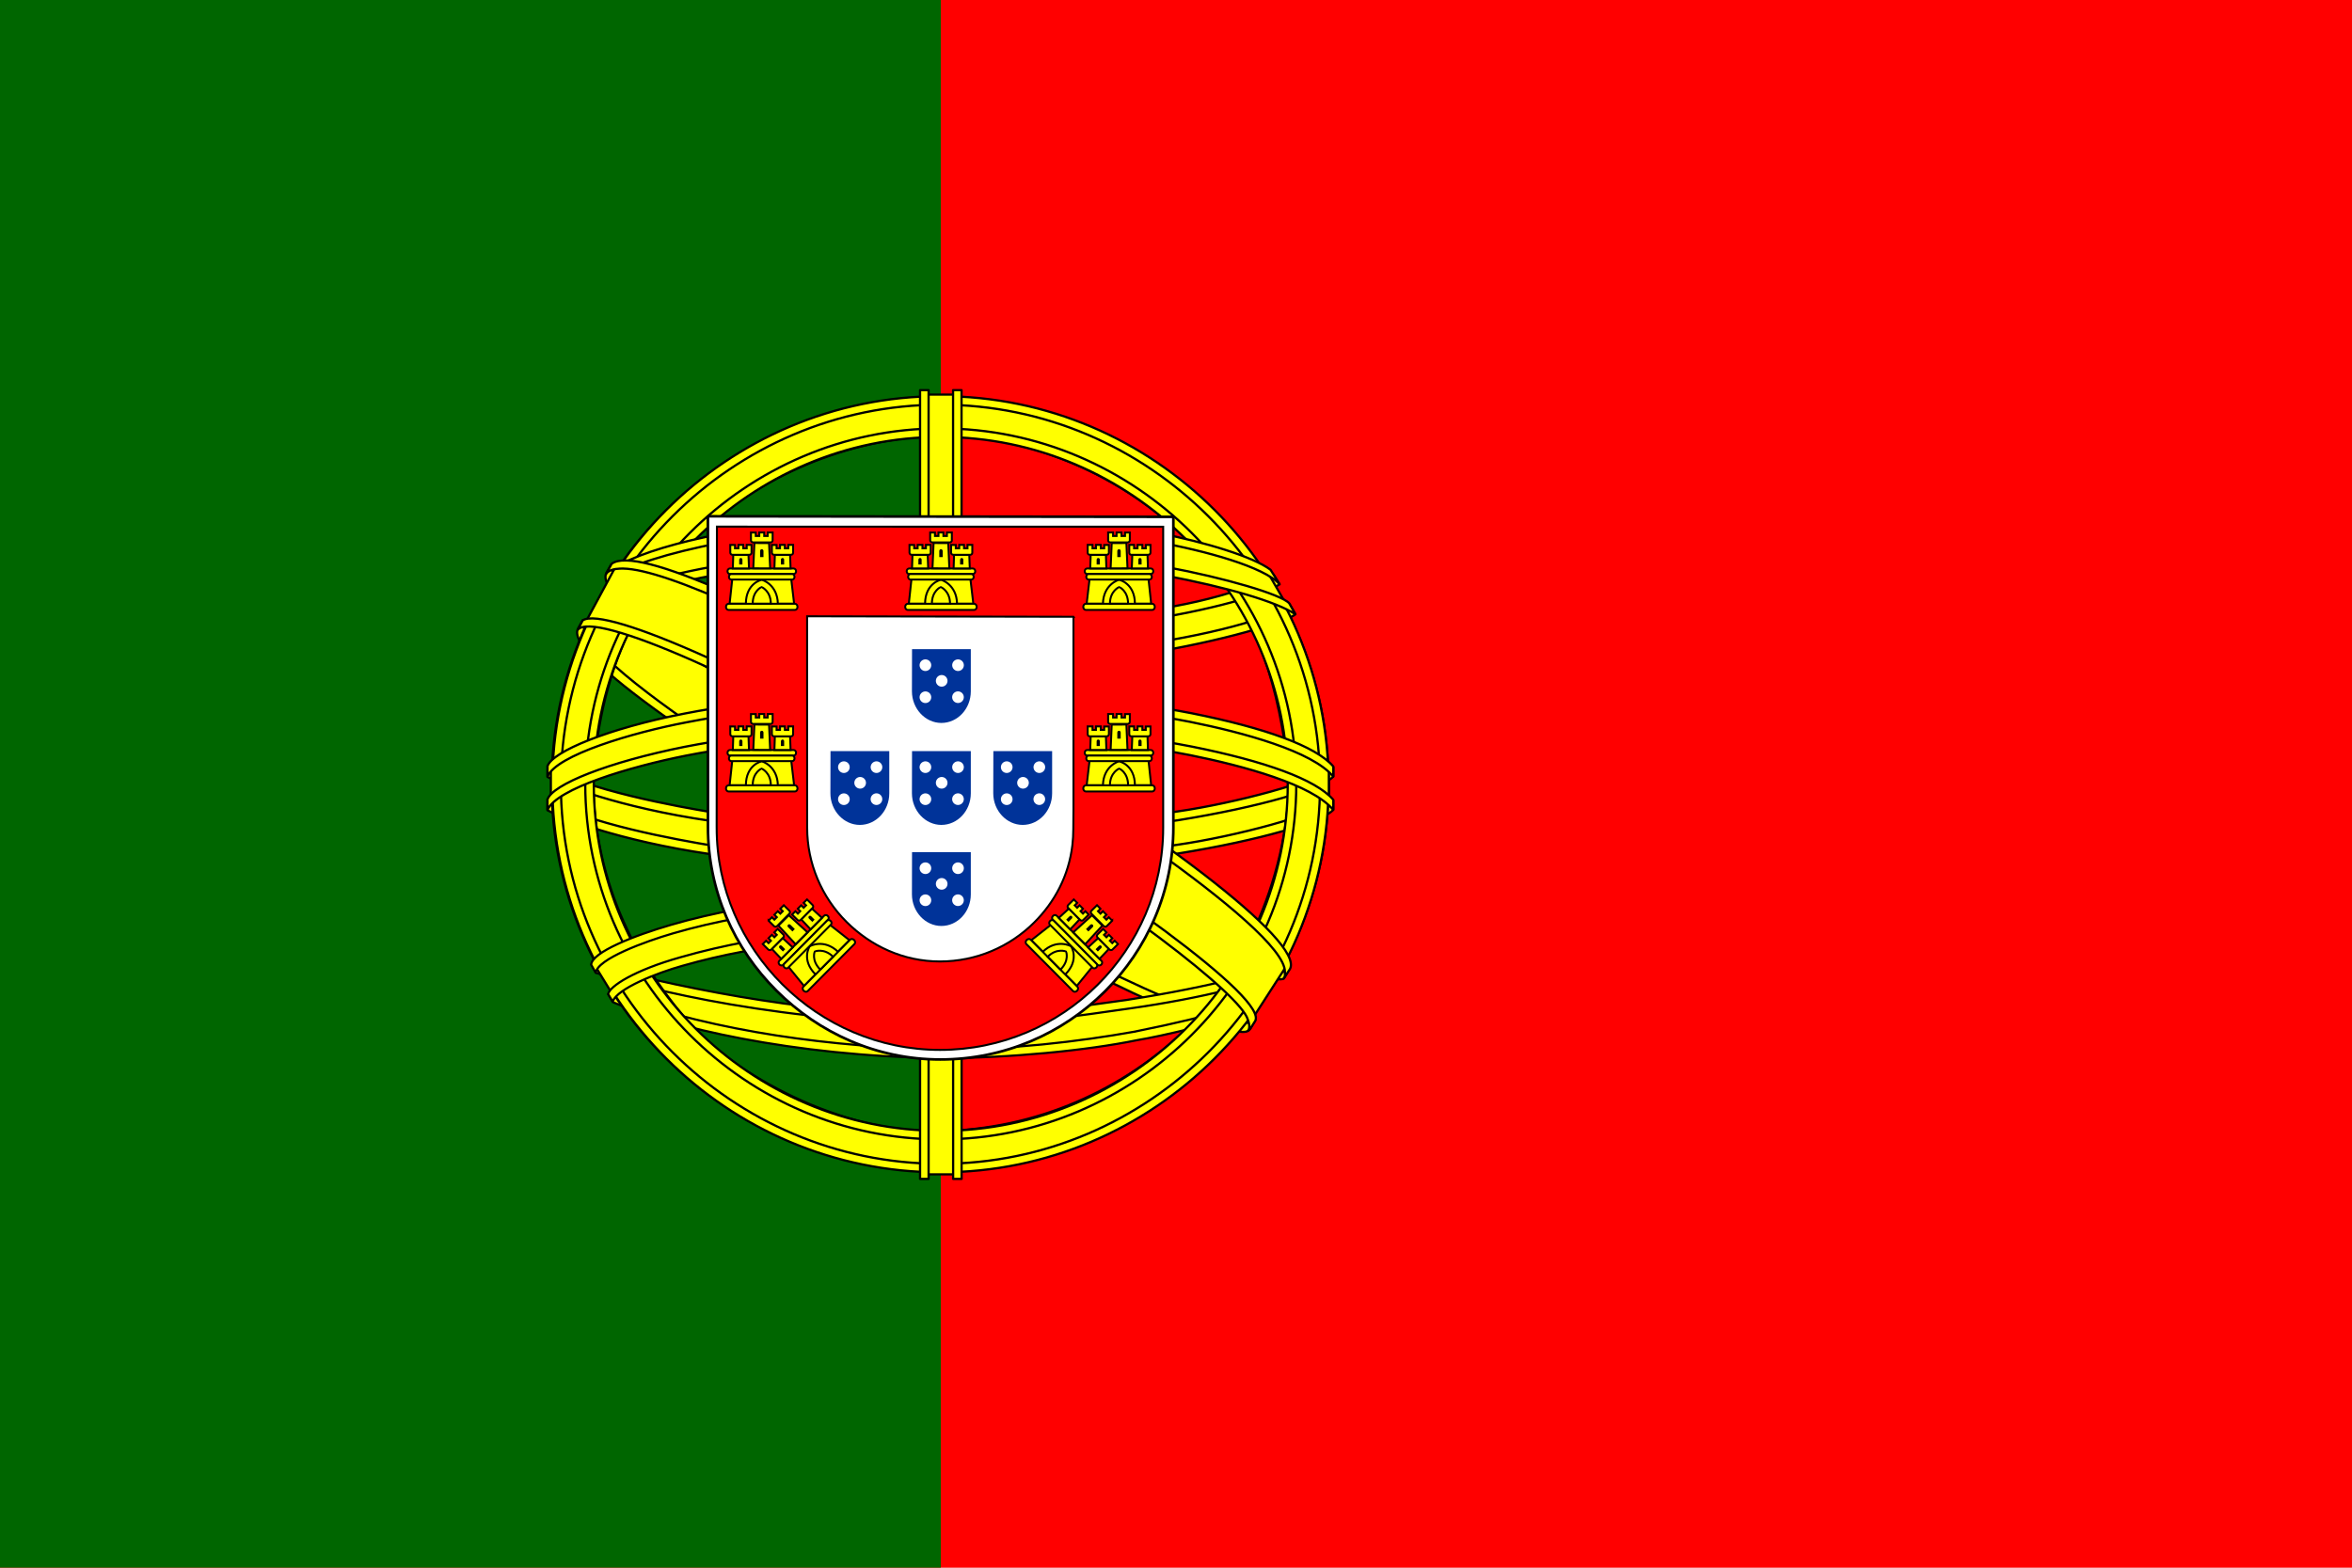
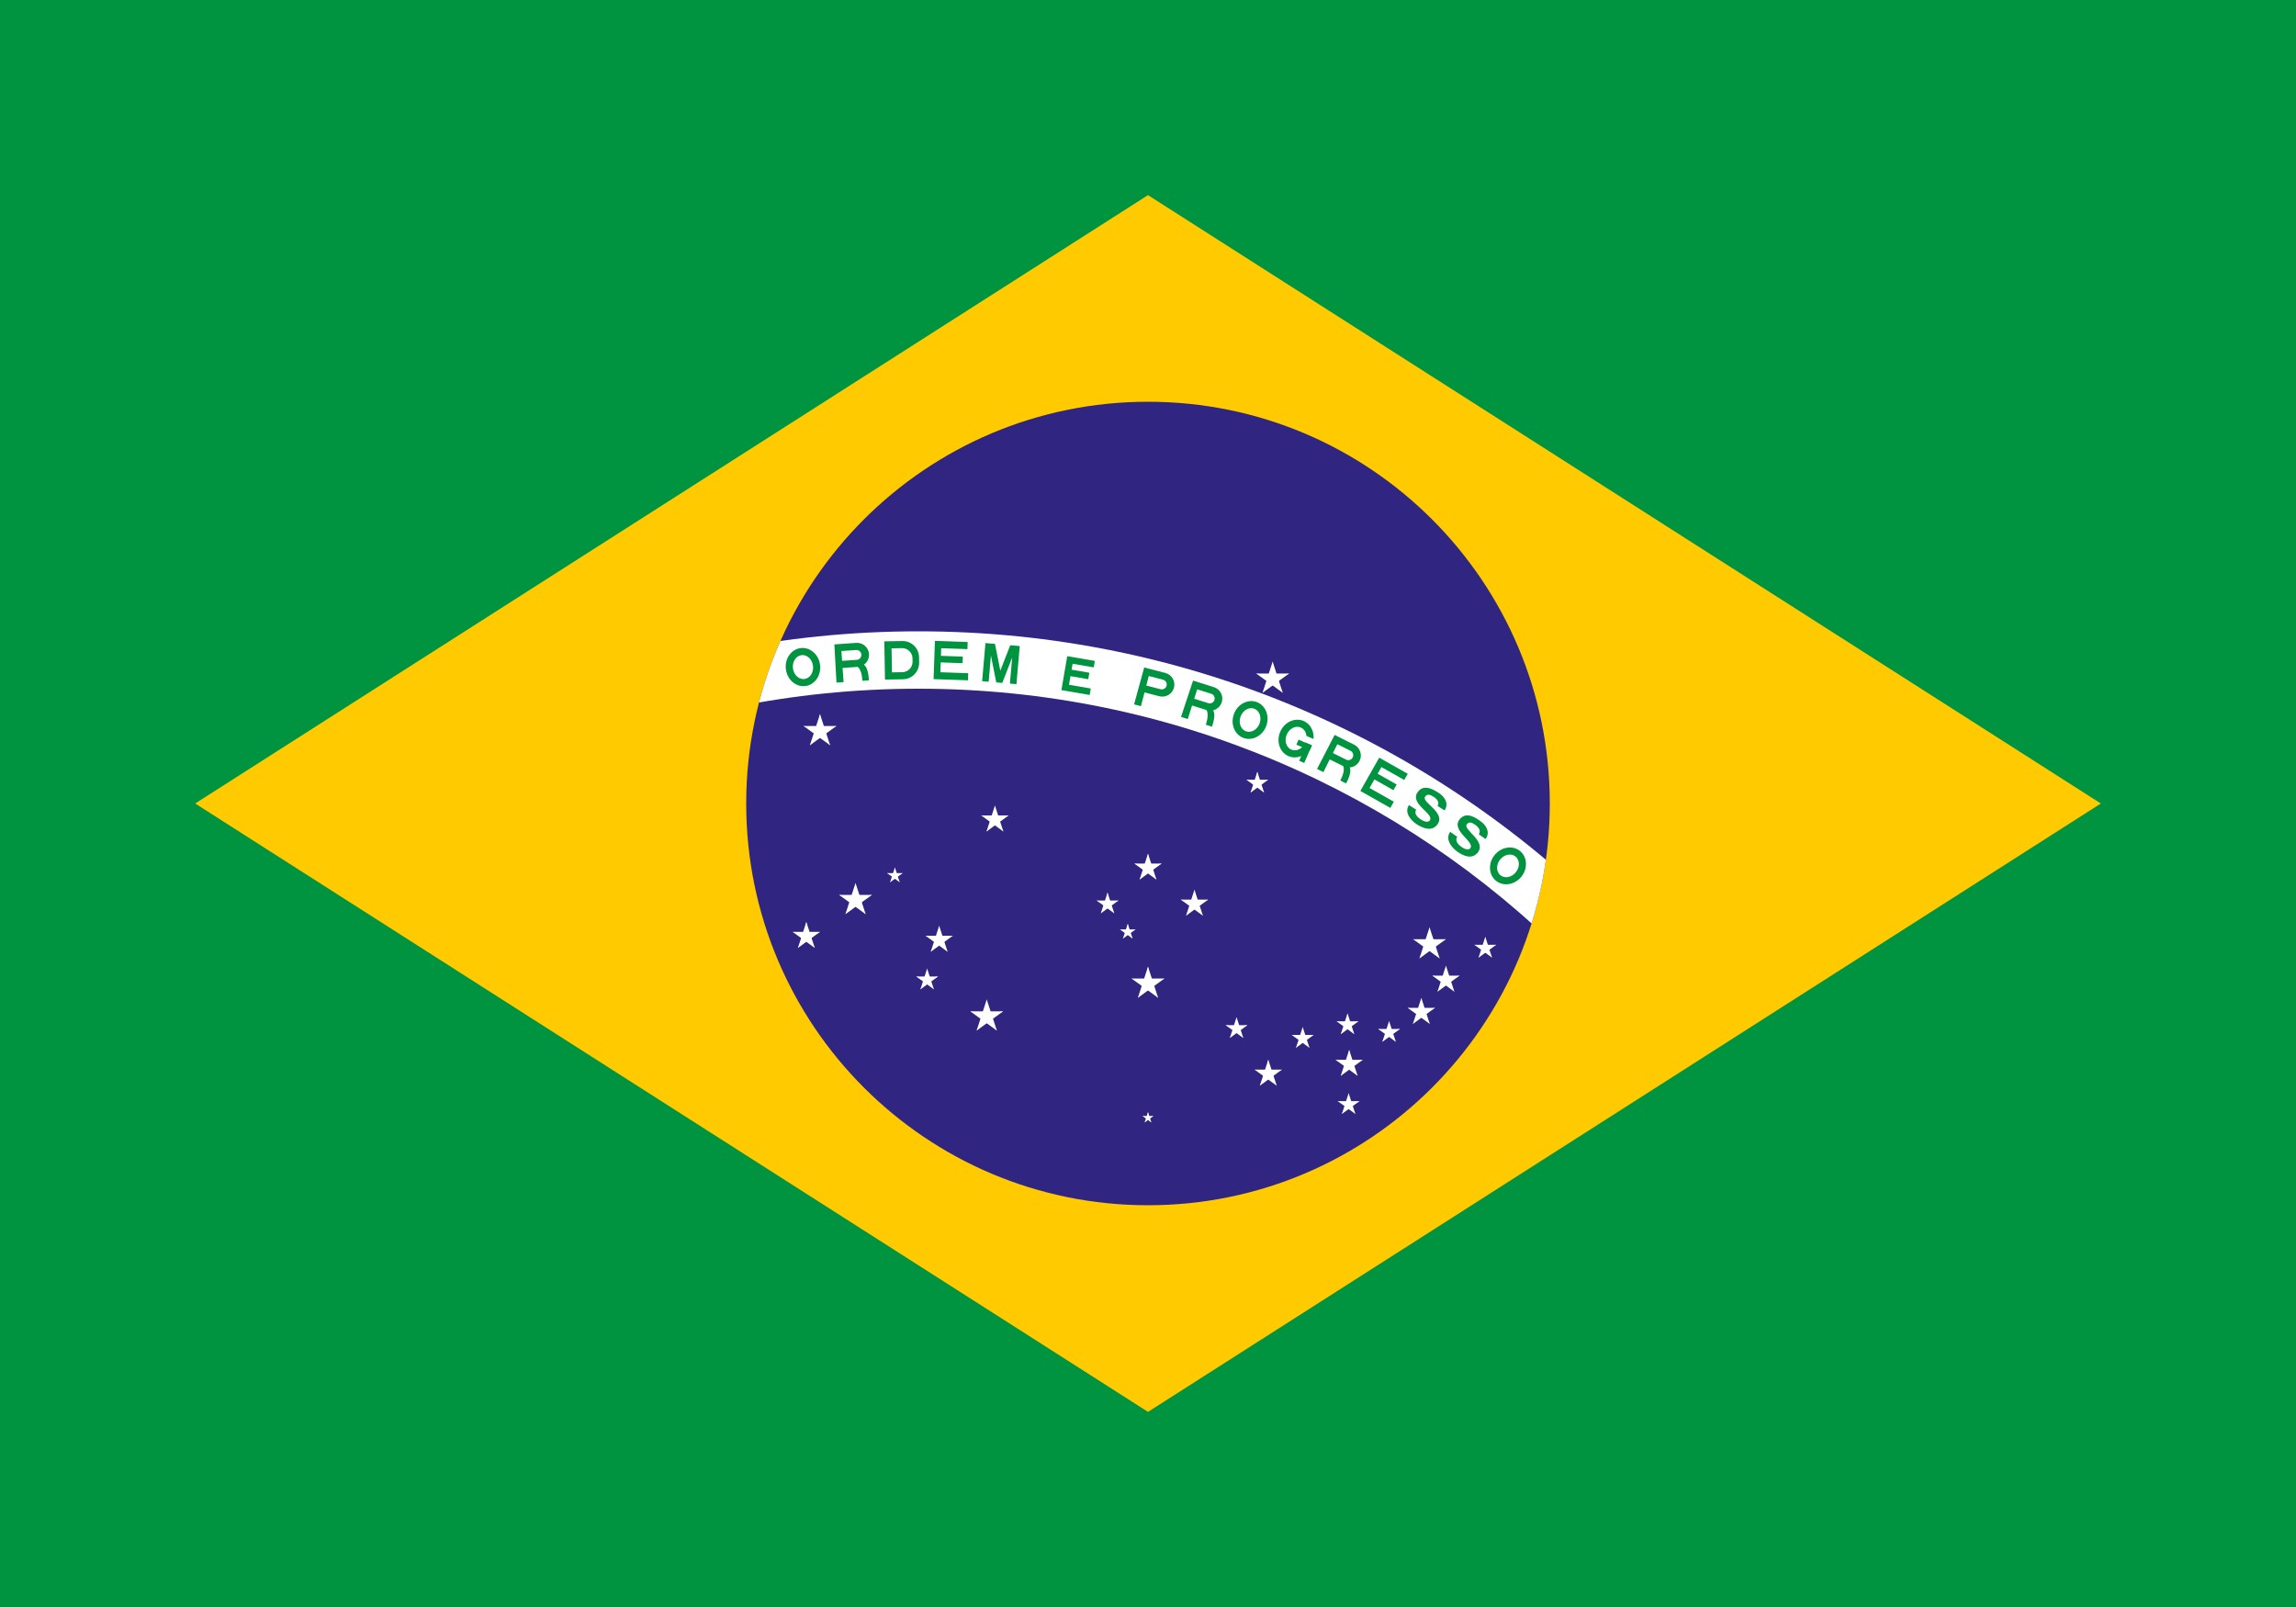
- <svg xmlns="http://www.w3.org/2000/svg" xmlns:xlink="http://www.w3.org/1999/xlink" width="600" height="400">
-   <rect width="600" height="400" fill="#f00" />
-   <rect width="240" height="400" fill="#060" />
-   <g fill="#ff0" fill-rule="evenodd" stroke="#000" stroke-width="0.573" stroke-linecap="round" stroke-linejoin="round">
-     <path d="m318.24,262.04c-30.21-0.91-168.74-87.38-169.69-101.15l7.65-12.757c13.741,19.966,155.36,104.06,169.27,101.08l-7.23,12.823" />
-     <path d="m154.59,146.4c-2.71,7.294,36.149,31.318,82.903,59.754,46.752,28.434,87.065,46.006,90.053,43.486,0.183-0.325,1.47-2.541,1.352-2.523-0.56,0.844-1.923,1.11-4.051,0.497-12.631-3.643-45.575-18.765-86.374-43.506-40.798-24.743-76.294-47.544-81.811-57.232-0.384-0.671-0.657-1.896-0.601-2.849l-0.134-0.002-1.175,2.053-0.161,0.322h-0.001zm164.36,116.04c-0.512,0.93-1.468,0.96-3.282,0.761-11.3-1.251-45.589-17.925-86.162-42.213-47.21-28.26-86.2-54.01-81.97-60.74l1.151-2.035,0.227,0.071c-3.804,11.405,76.948,57.578,81.702,60.522,46.724,28.947,86.115,45.851,89.601,41.458l-1.268,2.181v-0.002z" />
-     <path d="m240.17,169.23c30.237-0.239,67.55-4.132,89.023-12.69l-4.627-7.517c-12.692,7.025-50.21,11.644-84.652,12.335-40.736-0.375-69.49-4.168-83.897-13.835l-4.367,8.005c26.484,11.207,53.623,13.587,88.52,13.703" />
-     <path d="m330.44,156.71c-0.739,1.182-14.743,6.011-35.373,9.575-13.988,2.132-32.234,3.955-55.004,3.978-21.633,0.02-39.305-1.52-52.684-3.333-21.656-3.396-32.833-8.12-36.965-9.79,0.395-0.786,0.649-1.337,1.03-2.071,11.895,4.736,23.124,7.592,36.279,9.616,13.291,1.8,30.75,3.362,52.276,3.342,22.664-0.023,40.709-1.984,54.616-4.053,21.155-3.412,32.711-7.803,34.334-9.842l1.494,2.579h-0.002zm-4.06-7.623c-2.293,1.841-13.718,5.893-33.819,9.103-13.415,1.923-30.472,3.643-52.265,3.664-20.704,0.02-37.619-1.375-50.485-3.249-20.414-2.666-31.279-7.475-35.196-8.878,0.39-0.674,0.787-1.342,1.194-2.014,3.048,1.535,13.533,5.791,34.226,8.722,12.72,1.804,29.661,3.148,50.262,3.127,21.69-0.022,38.553-1.776,51.883-3.688,20.205-2.78,31.077-7.947,32.728-9.241l1.473,2.451v0.002z" />
-     <path d="m140.88,205.66c18.598,10.003,59.905,15.044,98.994,15.391,35.591,0.056,81.958-5.502,99.297-14.69l-0.477-10.012c-5.425,8.477-55.113,16.609-99.206,16.276-44.093-0.333-85.038-7.143-98.687-15.959l0.079,8.991" />
-     <path d="m340.12,204.22,0.001,2.387c-2.606,3.116-18.946,7.825-39.437,11.142-15.595,2.391-35.927,4.194-61.262,4.194-24.069,0-43.263-1.716-58.148-4.001-23.529-3.426-38.579-9.426-41.6-11.217l0.013-2.785c9.075,6.033,33.661,10.447,41.917,11.798,14.788,2.27,33.868,3.973,57.817,3.973,25.216,0,45.434-1.791,60.931-4.166,14.701-2.124,35.644-7.646,39.767-11.324h0.001zm0.01-8.492,0.001,2.387c-2.606,3.114-18.946,7.824-39.437,11.14-15.595,2.391-35.927,4.194-61.262,4.194-24.069,0-43.263-1.714-58.148-4.001-23.529-3.425-38.579-9.425-41.6-11.216l0.013-2.785c9.075,6.032,33.661,10.447,41.917,11.796,14.788,2.272,33.868,3.976,57.817,3.976,25.216,0,45.434-1.792,60.931-4.169,14.701-2.124,35.644-7.646,39.767-11.324l0.001,0.002z" />
-     <path d="m239.79,260.32c-42.772-0.255-79.421-11.659-87.16-13.544l5.643,8.834c13.67,5.75,49.424,14.32,81.927,13.371,32.504-0.948,60.91-3.466,80.928-13.211l5.786-9.155c-13.642,6.425-60.068,13.639-87.125,13.705" />
-     <path stroke-width="0.55" d="m323.3,253.72c-0.85,1.299-1.717,2.582-2.596,3.829-9.442,3.329-24.319,6.824-30.597,7.844-12.824,2.642-32.665,4.594-50.274,4.603-37.89-0.555-68.905-7.972-83.496-14.299l-1.177-2.024,0.192-0.304,1.997,0.774c25.948,9.283,55.091,12.987,82.698,13.652,17.538,0.062,35.095-2.01,49.292-4.549,21.771-4.362,30.574-7.65,33.275-9.14l0.687-0.385h-0.001zm5.017-8.275c0.022,0.026,0.044,0.05,0.065,0.078-0.636,1.073-1.291,2.165-1.962,3.262-5.036,1.8-18.702,5.799-38.659,8.589-13.149,1.791-21.322,3.526-47.479,4.034-49.015-1.247-80.75-10.831-88.289-13.195l-1.117-2.143c28.406,7.415,57.422,12.592,89.408,13.121,23.931-0.51,34.112-2.272,47.152-4.05,23.271-3.619,34.996-7.45,38.515-8.556-0.044-0.064-0.096-0.131-0.154-0.199l2.523-0.943-0.002,0.002z" />
-     <path d="m328.83,197.76c0.139,28.137-14.26,53.386-25.858,64.525-16.408,15.759-38.163,25.896-63.569,26.363-28.37,0.521-55.12-17.974-62.295-26.099-14.028-15.885-25.449-36.057-25.815-63.243,1.738-30.709,13.793-52.1,31.268-66.769s40.743-21.813,60.121-21.302c22.358,0.59,48.475,11.558,66.521,33.332,11.823,14.266,16.943,29.748,19.627,53.193zm-89.186-96.342c54.485,0,99.296,44.338,99.296,98.703,0,54.364-44.811,98.704-99.296,98.704s-98.924-44.339-98.924-98.704,44.439-98.703,98.924-98.703" />
-     <path d="m239.91,101.08c54.534,0,99.011,44.483,99.011,99.022,0,54.538-44.478,99.02-99.011,99.02-54.534,0-99.011-44.481-99.011-99.02s44.478-99.022,99.011-99.022zm-96.832,99.022c0,53.26,43.736,96.842,96.832,96.842,53.097,0,96.833-43.582,96.833-96.842,0-53.262-43.737-96.844-96.833-96.844s-96.832,43.584-96.832,96.844z" />
-     <path d="m239.99,109.31c49.731,0,90.693,40.821,90.693,90.704,0,49.884-40.963,90.703-90.693,90.703s-90.693-40.819-90.693-90.703c0-49.883,40.964-90.704,90.693-90.704zm-88.515,90.703c0,48.685,39.979,88.524,88.515,88.524s88.515-39.839,88.515-88.524c0-48.686-39.978-88.525-88.515-88.525-48.536,0-88.515,39.839-88.515,88.525z" />
-     <path d="m243.98,100.68-8.485,0,0.01,198.96,8.515,0z" />
-     <path d="m243.13,99.546h2.16l0.018,201.25h-2.162l-0.016-201.25zm-8.421,0.002h2.177l0.003,201.25h-2.178v-201.25z" />
-     <path d="m338.99,203.935,0-7.355-5.99-5.58-34-9-49-5-59,3-42,10-8.48,6.28,0,7.357l21.48-9.637,51-8h49l36,4,25,6z" />
-     <path d="m239.95,184.77c23.383-0.043,46.07,2.215,64.065,5.719,18.569,3.712,31.637,8.356,36.105,13.571l-0.005,2.582c-5.388-6.49-22.973-11.248-36.518-13.968-17.858-3.474-40.393-5.717-63.647-5.674-24.538,0.046-47.387,2.37-64.984,5.803-14.12,2.802-32.951,8.368-35.302,13.858v-2.689c1.291-3.8,15.313-9.479,34.984-13.417,17.729-3.457,40.62-5.742,65.302-5.786zm0.01-8.492c23.383-0.042,46.07,2.217,64.065,5.719,18.569,3.714,31.637,8.356,36.105,13.571l-0.005,2.582c-5.388-6.489-22.973-11.247-36.518-13.966-17.858-3.476-40.393-5.718-63.647-5.674-24.538,0.044-47.276,2.37-64.875,5.801-13.626,2.583-33.226,8.37-35.412,13.86v-2.691c1.291-3.759,15.597-9.641,34.985-13.417,17.729-3.457,40.62-5.74,65.302-5.786z" />
-     <path d="m239.48,132.96c36.849-0.184,68.99,5.152,83.695,12.685l5.364,9.279c-12.781-6.888-47.456-14.05-89.005-12.979-33.854,0.208-70.027,3.727-88.176,13.41l6.404-10.709c14.895-7.724,50.022-11.643,81.72-11.684" />
-     <path d="m239.97,140.62c21.017-0.056,41.325,1.13,57.476,4.044,15.041,2.799,29.385,7.001,31.436,9.26l1.59,2.81c-4.988-3.257-17.401-6.884-33.339-9.906-16.006-3.008-36.3-4.005-57.2-3.95-23.722-0.081-42.152,1.171-57.969,3.929-16.728,3.13-28.334,7.601-31.197,9.726l1.558-2.97c5.563-2.838,14.39-6.259,29.223-8.93,16.357-2.988,34.983-3.884,58.423-4.013h-0.001zm-0.009-8.484c20.113-0.053,39.972,1.068,55.452,3.851,12.209,2.377,24.283,6.087,28.704,9.389l2.326,3.695c-3.954-4.395-18.836-8.559-31.974-10.892-15.361-2.649-34.395-3.698-54.508-3.866-21.108,0.059-40.615,1.352-55.752,4.108-14.441,2.748-23.76,6.002-27.703,8.543l2.045-3.087c5.441-2.865,14.232-5.495,25.303-7.646,15.249-2.776,34.876-4.036,56.108-4.095z" />
-     <path d="m289.15,241.26c-18.218-3.401-36.469-3.895-49.217-3.745-61.407,0.72-81.244,12.609-83.665,16.209l-4.589-7.481c15.634-11.332,49.073-17.687,88.587-17.037,20.518,0.336,38.224,1.699,53.119,4.583l-4.236,7.473" />
-     <path stroke-width="0.55" d="m239.58,236.46c17.082,0.255,33.849,0.96,50.033,3.978l-1.172,2.069c-15.031-2.775-31.055-3.837-48.803-3.75-22.663-0.177-45.585,1.939-65.541,7.667-6.297,1.752-16.721,5.801-17.784,9.146l-1.166-1.923c0.336-1.977,6.636-6.081,18.414-9.39,22.858-6.546,44.239-7.649,66.019-7.799v0.002zm0.775-8.596c17.698,0.331,35.975,1.149,53.74,4.668l-1.221,2.154c-16.042-3.185-31.369-4.247-52.415-4.57-22.735,0.041-46.851,1.663-68.778,8.037-7.079,2.062-19.297,6.52-19.704,10.05l-1.166-2.066c0.265-3.206,10.842-7.388,20.358-10.156,22.096-6.424,46.275-8.076,69.186-8.117z" />
-     <path d="M327.58,247.38,320.201,258.829,299,240,244,203,182,169,149.81,157.99,156.67,145.27,159,144l20,5,66,34,38,24,32,23,13,15z" />
-     <path d="m148.65,158.29c5.646-3.829,47.139,14.655,90.555,40.834,43.301,26.254,84.677,55.921,80.942,61.473l-1.228,1.932-0.564,0.445c0.121-0.086,0.743-0.848-0.061-2.906-1.845-6.07-31.195-29.491-79.894-58.895-47.475-28.309-87.041-45.371-90.997-40.494l1.247-2.389h-0.001zm180.44,88.927c3.57-7.052-34.916-36.044-82.632-64.272-48.813-27.666-83.994-43.951-90.42-39.095l-1.428,2.599c-0.012,0.143,0.052-0.177,0.354-0.41,1.169-1.02,3.105-0.951,3.979-0.967,11.065,0.166,42.667,14.709,87.006,40.128,19.428,11.315,82.071,51.491,81.832,62.789,0.017,0.971,0.08,1.171-0.285,1.652l1.594-2.424v-0.002z" />
+ <svg xmlns="http://www.w3.org/2000/svg" xmlns:xlink="http://www.w3.org/1999/xlink" width="1000" height="700" viewBox="-2100 -1470 4200 2940">
+   <defs>
+     <g id="G">
+       <clipPath id="g">
+         <path d="m-31.5 0v-70h63v70zm31.5-47v12h31.5v-12z" />
+       </clipPath>
+       <use clip-path="url(#g)" xlink:href="#O" />
+       <path d="M5-35H31.5V-25H5z" />
+       <path d="m21.5-35h10v35h-10z" />
+     </g>
+     <g id="R">
+       <use xlink:href="#P" />
+       <path d="m28 0c0-10 0-32-15-32h-19c22 0 22 22 22 32" />
+     </g>
+     <g id="s" fill="#fff">
+       <g id="c">
+         <path id="t" transform="rotate(18,0,-1)" d="m0-1v1h0.5" />
+         <use transform="scale(-1,1)" xlink:href="#t" />
+       </g>
+       <use transform="rotate(72)" xlink:href="#c" />
+       <use transform="rotate(-72)" xlink:href="#c" />
+       <use transform="rotate(144)" xlink:href="#c" />
+       <use transform="rotate(216)" xlink:href="#c" />
+     </g>
+     <g id="a">
+       <use transform="scale(31.5)" xlink:href="#s" />
+     </g>
+     <g id="b">
+       <use transform="scale(26.25)" xlink:href="#s" />
+     </g>
+     <g id="f">
+       <use transform="scale(21)" xlink:href="#s" />
+     </g>
+     <g id="h">
+       <use transform="scale(15)" xlink:href="#s" />
+     </g>
+     <g id="i">
+       <use transform="scale(10.5)" xlink:href="#s" />
+     </g>
+     <path id="D" d="m-31.5 0h33a30 30 0 0 0 30-30v-10a30 30 0 0 0-30-30h-33zm13-13h19a19 19 0 0 0 19-19v-6a19 19 0 0 0-19-19h-19z" fill-rule="evenodd" />
+     <path id="E" transform="translate(-31.5)" d="m0 0h63v-13h-51v-18h40v-12h-40v-14h48v-13h-60z" />
+     <path id="e" d="m-26.25 0h52.5v-12h-40.5v-16h33v-12h-33v-11h39.25v-12h-51.25z" />
+     <path id="M" d="m-31.5 0h12v-48l14 48h11l14-48v48h12v-70h-17.5l-14 48-14-48h-17.5z" />
+     <path id="O" d="m0 0a31.5 35 0 0 0 0-70 31.5 35 0 0 0 0 70m0-13a18.5 22 0 0 0 0-44 18.5 22 0 0 0 0 44" fill-rule="evenodd" />
+     <path id="P" d="m-31.5 0h13v-26h28a22 22 0 0 0 0-44h-40zm13-39h27a9 9 0 0 0 0-18h-27z" fill-rule="evenodd" />
+     <path id="S" d="m-15.75-22c0 7 6.75 10.5 16.75 10.5s14.74-3.25 14.75-7.75c0-14.25-46.75-5.25-46.5-30.25 0.25-21.5 24.75-20.5 33.75-20.5s26 4 25.75 21.25h-15.25c0-7.5-7-10.25-15-10.25-7.75 0-13.25 1.25-13.25 8.5-0.25 11.75 46.25 4 46.25 28.75 0 18.25-18 21.75-31.5 21.75-11.5 0-31.55-4.5-31.5-22z" />
+   </defs>
+   <clipPath id="B">
+     <circle r="735" />
+   </clipPath>
+   <path d="m-2100-1470h4200v2940h-4200z" fill="#009440" />
+   <path d="M -1743,0 0,1113 1743,0 0,-1113 Z" fill="#ffcb00" />
+   <circle r="735" fill="#302681" />
+   <path d="m-2205 1470a1785 1785 0 0 1 3570 0h-105a1680 1680 0 1 0-3360 0z" clip-path="url(#B)" fill="#fff" />
+   <g transform="translate(-420,1470)" fill="#009440">
+     <use transform="rotate(-7)" y="-1697.5" xlink:href="#O" />
+     <use transform="rotate(-4)" y="-1697.5" xlink:href="#R" />
+     <use transform="rotate(-1)" y="-1697.5" xlink:href="#D" />
+     <use transform="rotate(2)" y="-1697.5" xlink:href="#E" />
+     <use transform="rotate(5)" y="-1697.5" xlink:href="#M" />
+     <use transform="rotate(9.75)" y="-1697.5" xlink:href="#e" />
+     <use transform="rotate(14.5)" y="-1697.5" xlink:href="#P" />
+     <use transform="rotate(17.5)" y="-1697.5" xlink:href="#R" />
+     <use transform="rotate(20.5)" y="-1697.5" xlink:href="#O" />
+     <use transform="rotate(23.5)" y="-1697.5" xlink:href="#G" />
+     <use transform="rotate(26.5)" y="-1697.5" xlink:href="#R" />
+     <use transform="rotate(29.5)" y="-1697.5" xlink:href="#E" />
+     <use transform="rotate(32.5)" y="-1697.5" xlink:href="#S" />
+     <use transform="rotate(35.5)" y="-1697.5" xlink:href="#S" />
+     <use transform="rotate(38.5)" y="-1697.5" xlink:href="#O" />
  </g>
-   <g>
-     <path fill="#fff" stroke="#000" stroke-width="0.67" stroke-linejoin="bevel" d="m180.6,211.01c0,16.271,6.663,30.987,17.457,41.742,10.815,10.778,25.512,17.579,41.809,17.579,16.381,0,31.247-6.652,42.016-17.389,10.769-10.735,17.443-25.552,17.446-41.88h-0.002v-79.189l-118.74-0.141,0.012,79.278h0.002z" />
-     <path fill="#f00" stroke="#000" stroke-width="0.507" d="m182.82,211.12v0.045c0,15.557,6.441,29.724,16.775,40.009,10.354,10.305,24.614,16.712,40.214,16.712,15.681,0,29.912-6.361,40.222-16.626,10.308-10.265,16.697-24.433,16.699-40.044h-0.002v-76.826l-113.84-0.018-0.07,76.748m91.022-53.747,0.004,48.891-0.041,5.172h0.001c0,1.361-0.082,2.912-0.241,4.233-0.925,7.729-4.48,14.467-9.745,19.708-6.164,6.136-14.671,9.941-24.047,9.941-9.327,0-17.639-3.938-23.829-10.1-6.35-6.32-10.03-14.986-10.03-23.947l-0.013-54.023,67.94,0.123,0.002,0.002z" />
-     <g id="castle3">
-       <g id="castle" fill="#ff0" stroke="#000" stroke-width="0.5">
-         <path stroke="none" d="m190.19,154.43c0.135-5.521,4.052-6.828,4.081-6.847,0.028-0.018,4.231,1.408,4.217,6.899l-8.298-0.051" />
-         <path d="m186.81,147.69-0.682,6.345,4.141,0.009c0.04-5.249,3.974-6.122,4.069-6.103,0.089-0.005,3.989,1.161,4.093,6.103h4.151l-0.75-6.393-15.022,0.038v0.002z" />
-         <path d="m185.85,154.06h16.946c0.357,0,0.649,0.353,0.649,0.784,0,0.43-0.292,0.781-0.649,0.781h-16.946c-0.357,0-0.649-0.351-0.649-0.781,0-0.431,0.292-0.784,0.649-0.784z" />
-         <path d="m192.01,154.03c0.018-3.313,2.262-4.25,2.274-4.248,0.001,0,2.342,0.967,2.361,4.248h-4.634" />
-         <path d="m186.21,145.05h16.245c0.342,0,0.623,0.318,0.623,0.705,0,0.387-0.28,0.705-0.623,0.705h-16.245c-0.342,0-0.623-0.316-0.623-0.705,0-0.386,0.28-0.705,0.623-0.705z" />
-         <path d="m186.55,146.47h15.538c0.327,0,0.595,0.317,0.595,0.704,0,0.388-0.268,0.705-0.595,0.705h-15.538c-0.327,0-0.595-0.317-0.595-0.705,0-0.387,0.268-0.704,0.595-0.704z" />
-         <path d="m191.57,135.88,1.227,0.002v0.871h0.895v-0.891l1.257,0.004v0.887h0.898v-0.891h1.258l-0.002,2.012c0,0.316-0.254,0.52-0.549,0.52h-4.411c-0.296,0-0.57-0.237-0.571-0.527l-0.003-1.988h0.001z" />
-         <path d="m196.19,138.57,0.277,6.451-4.303-0.016,0.285-6.452,3.741,0.017" />
-         <path id="cp1" d="m190.94,141.56,0.131,3.478-4.126,0.002,0.116-3.479h3.879-0.001z" />
-         <use xlink:href="#cp1" x="10.609" />
-         <path id="cp2" d="m186.3,139.04,1.199,0.003v0.872h0.877v-0.893l1.229,0.004v0.889h0.879v-0.893l1.23,0.002-0.002,2.012c0,0.314-0.249,0.519-0.536,0.519h-4.317c-0.289,0-0.558-0.235-0.559-0.526l-0.003-1.989h0.001z" />
-         <use xlink:href="#cp2" x="10.609" />
-         <path fill="#000" stroke="none" d="m193.9,140.61c-0.026-0.627,0.877-0.634,0.866,0v1.536h-0.866v-1.536" />
-         <path id="cp3" fill="#000" stroke="none" d="m188.57,142.84c-0.003-0.606,0.837-0.618,0.826,0v1.187h-0.826v-1.187" />
-         <use xlink:href="#cp3" x="10.641" />
-       </g>
-       <use xlink:href="#castle" y="46.32" />
-       <use xlink:href="#castle" transform="matrix(0.7046089,-0.7095959,0.7095959,0.7046089,-35.34146,275.109)" />
-     </g>
-     <use xlink:href="#castle" x="45.714" />
-     <use xlink:href="#castle3" transform="matrix(-1,0,0,1,479.7919,0)" />
-     <g id="quina">
-       <path fill="#039" d="m232.636,202.406v0.005c0,2.212,0.849,4.227,2.212,5.689,1.365,1.467,3.245,2.378,5.302,2.378,2.067,0,3.944-0.905,5.303-2.365,1.358-1.459,2.202-3.472,2.202-5.693v-10.768l-14.992-0.012-0.027,10.766" />
-       <path stroke="#fff" stroke-width="2.972" stroke-linecap="round" d="M236.074,195.742v0M244.392,195.742v0M240.225,199.735v0M236.074,203.916v0M244.383,203.905v0" />
-     </g>
-     <use xlink:href="#quina" y="-26.016" />
-     <use xlink:href="#quina" x="-20.799" />
-     <use xlink:href="#quina" x="20.745" />
-     <use xlink:href="#quina" y="25.784" />
-   </g>
+   <use x="-600" y="-132" xlink:href="#a" />
+   <use x="-535" y="177" xlink:href="#a" />
+   <use x="-625" y="243" xlink:href="#b" />
+   <use x="-463" y="132" xlink:href="#h" />
+   <use x="-382" y="250" xlink:href="#b" />
+   <use x="-404" y="323" xlink:href="#f" />
+   <use x="228" y="-228" xlink:href="#a" />
+   <use x="515" y="258" xlink:href="#a" />
+   <use x="617" y="265" xlink:href="#f" />
+   <use x="545" y="323" xlink:href="#b" />
+   <use x="368" y="477" xlink:href="#b" />
+   <use x="367" y="551" xlink:href="#f" />
+   <use x="441" y="419" xlink:href="#f" />
+   <use x="500" y="382" xlink:href="#b" />
+   <use x="365" y="405" xlink:href="#f" />
+   <use x="-280" y="30" xlink:href="#b" />
+   <use x="200" y="-37" xlink:href="#f" />
+   <use y="330" xlink:href="#a" />
+   <use x="85" y="184" xlink:href="#b" />
+   <use y="118" xlink:href="#b" />
+   <use x="-74" y="184" xlink:href="#f" />
+   <use x="-37" y="235" xlink:href="#h" />
+   <use x="220" y="495" xlink:href="#b" />
+   <use x="283" y="430" xlink:href="#f" />
+   <use x="162" y="412" xlink:href="#f" />
+   <use x="-295" y="390" xlink:href="#a" />
+   <use y="575" xlink:href="#i" />
</svg>
